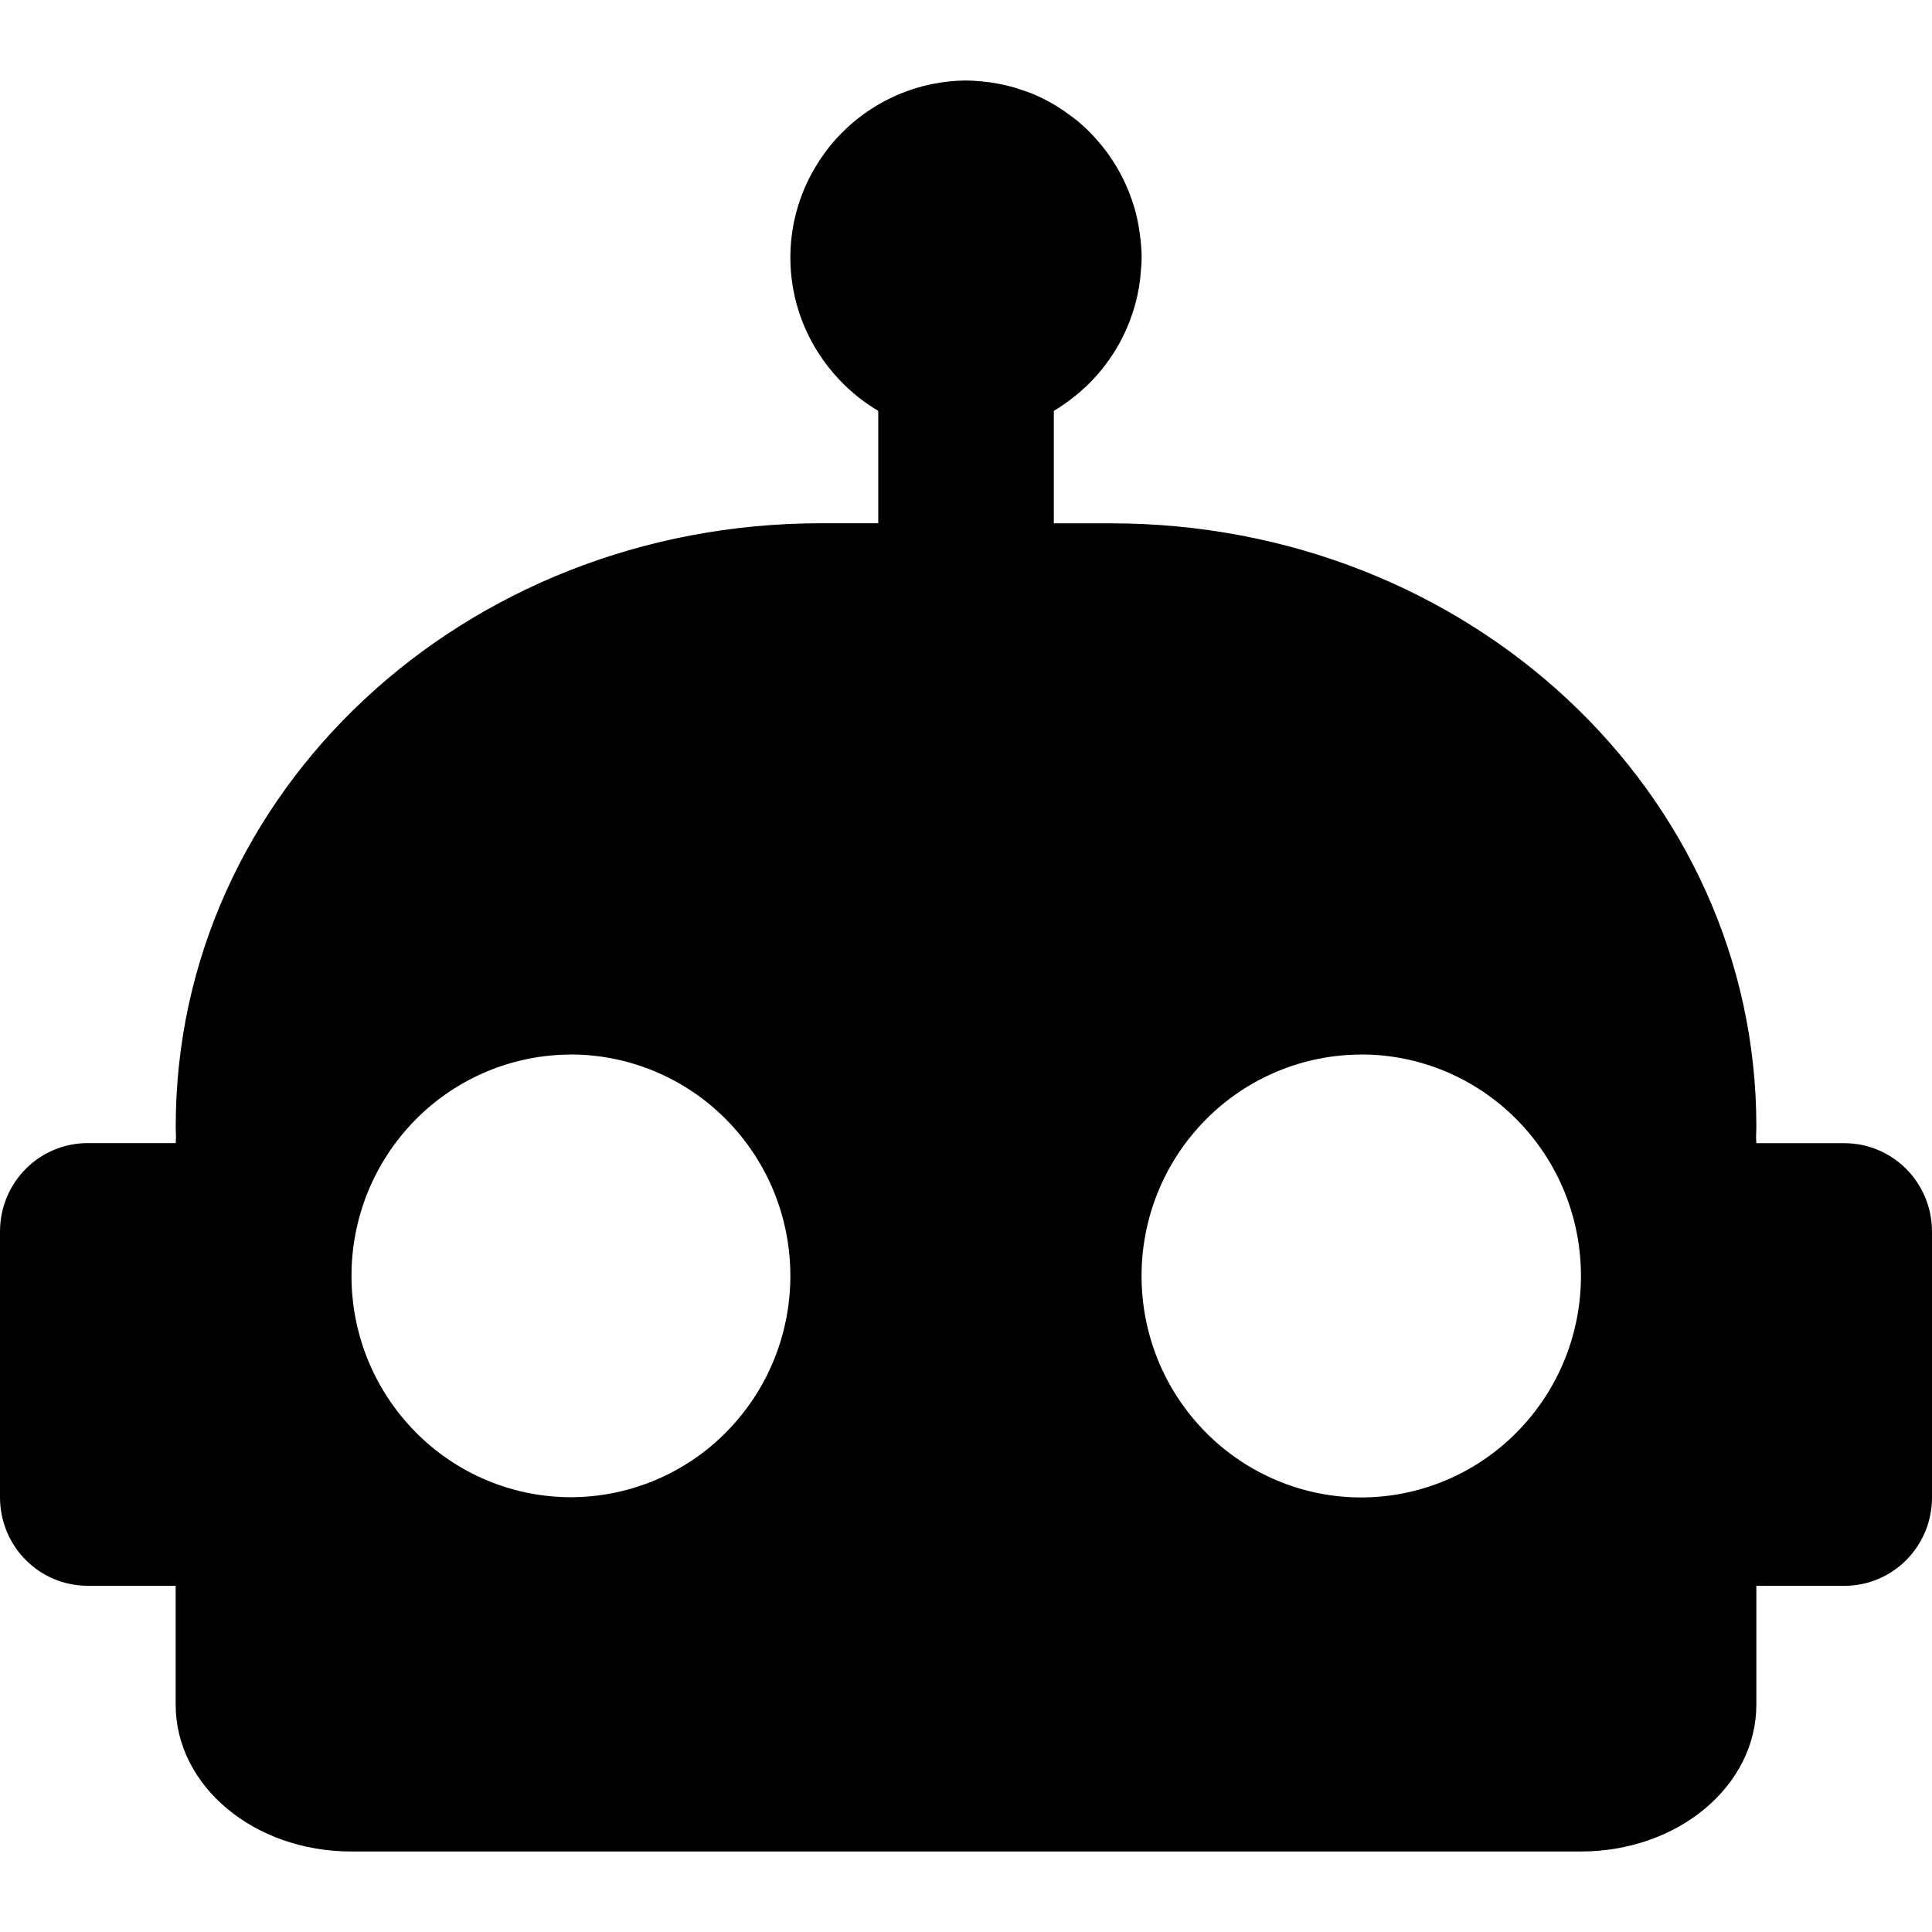
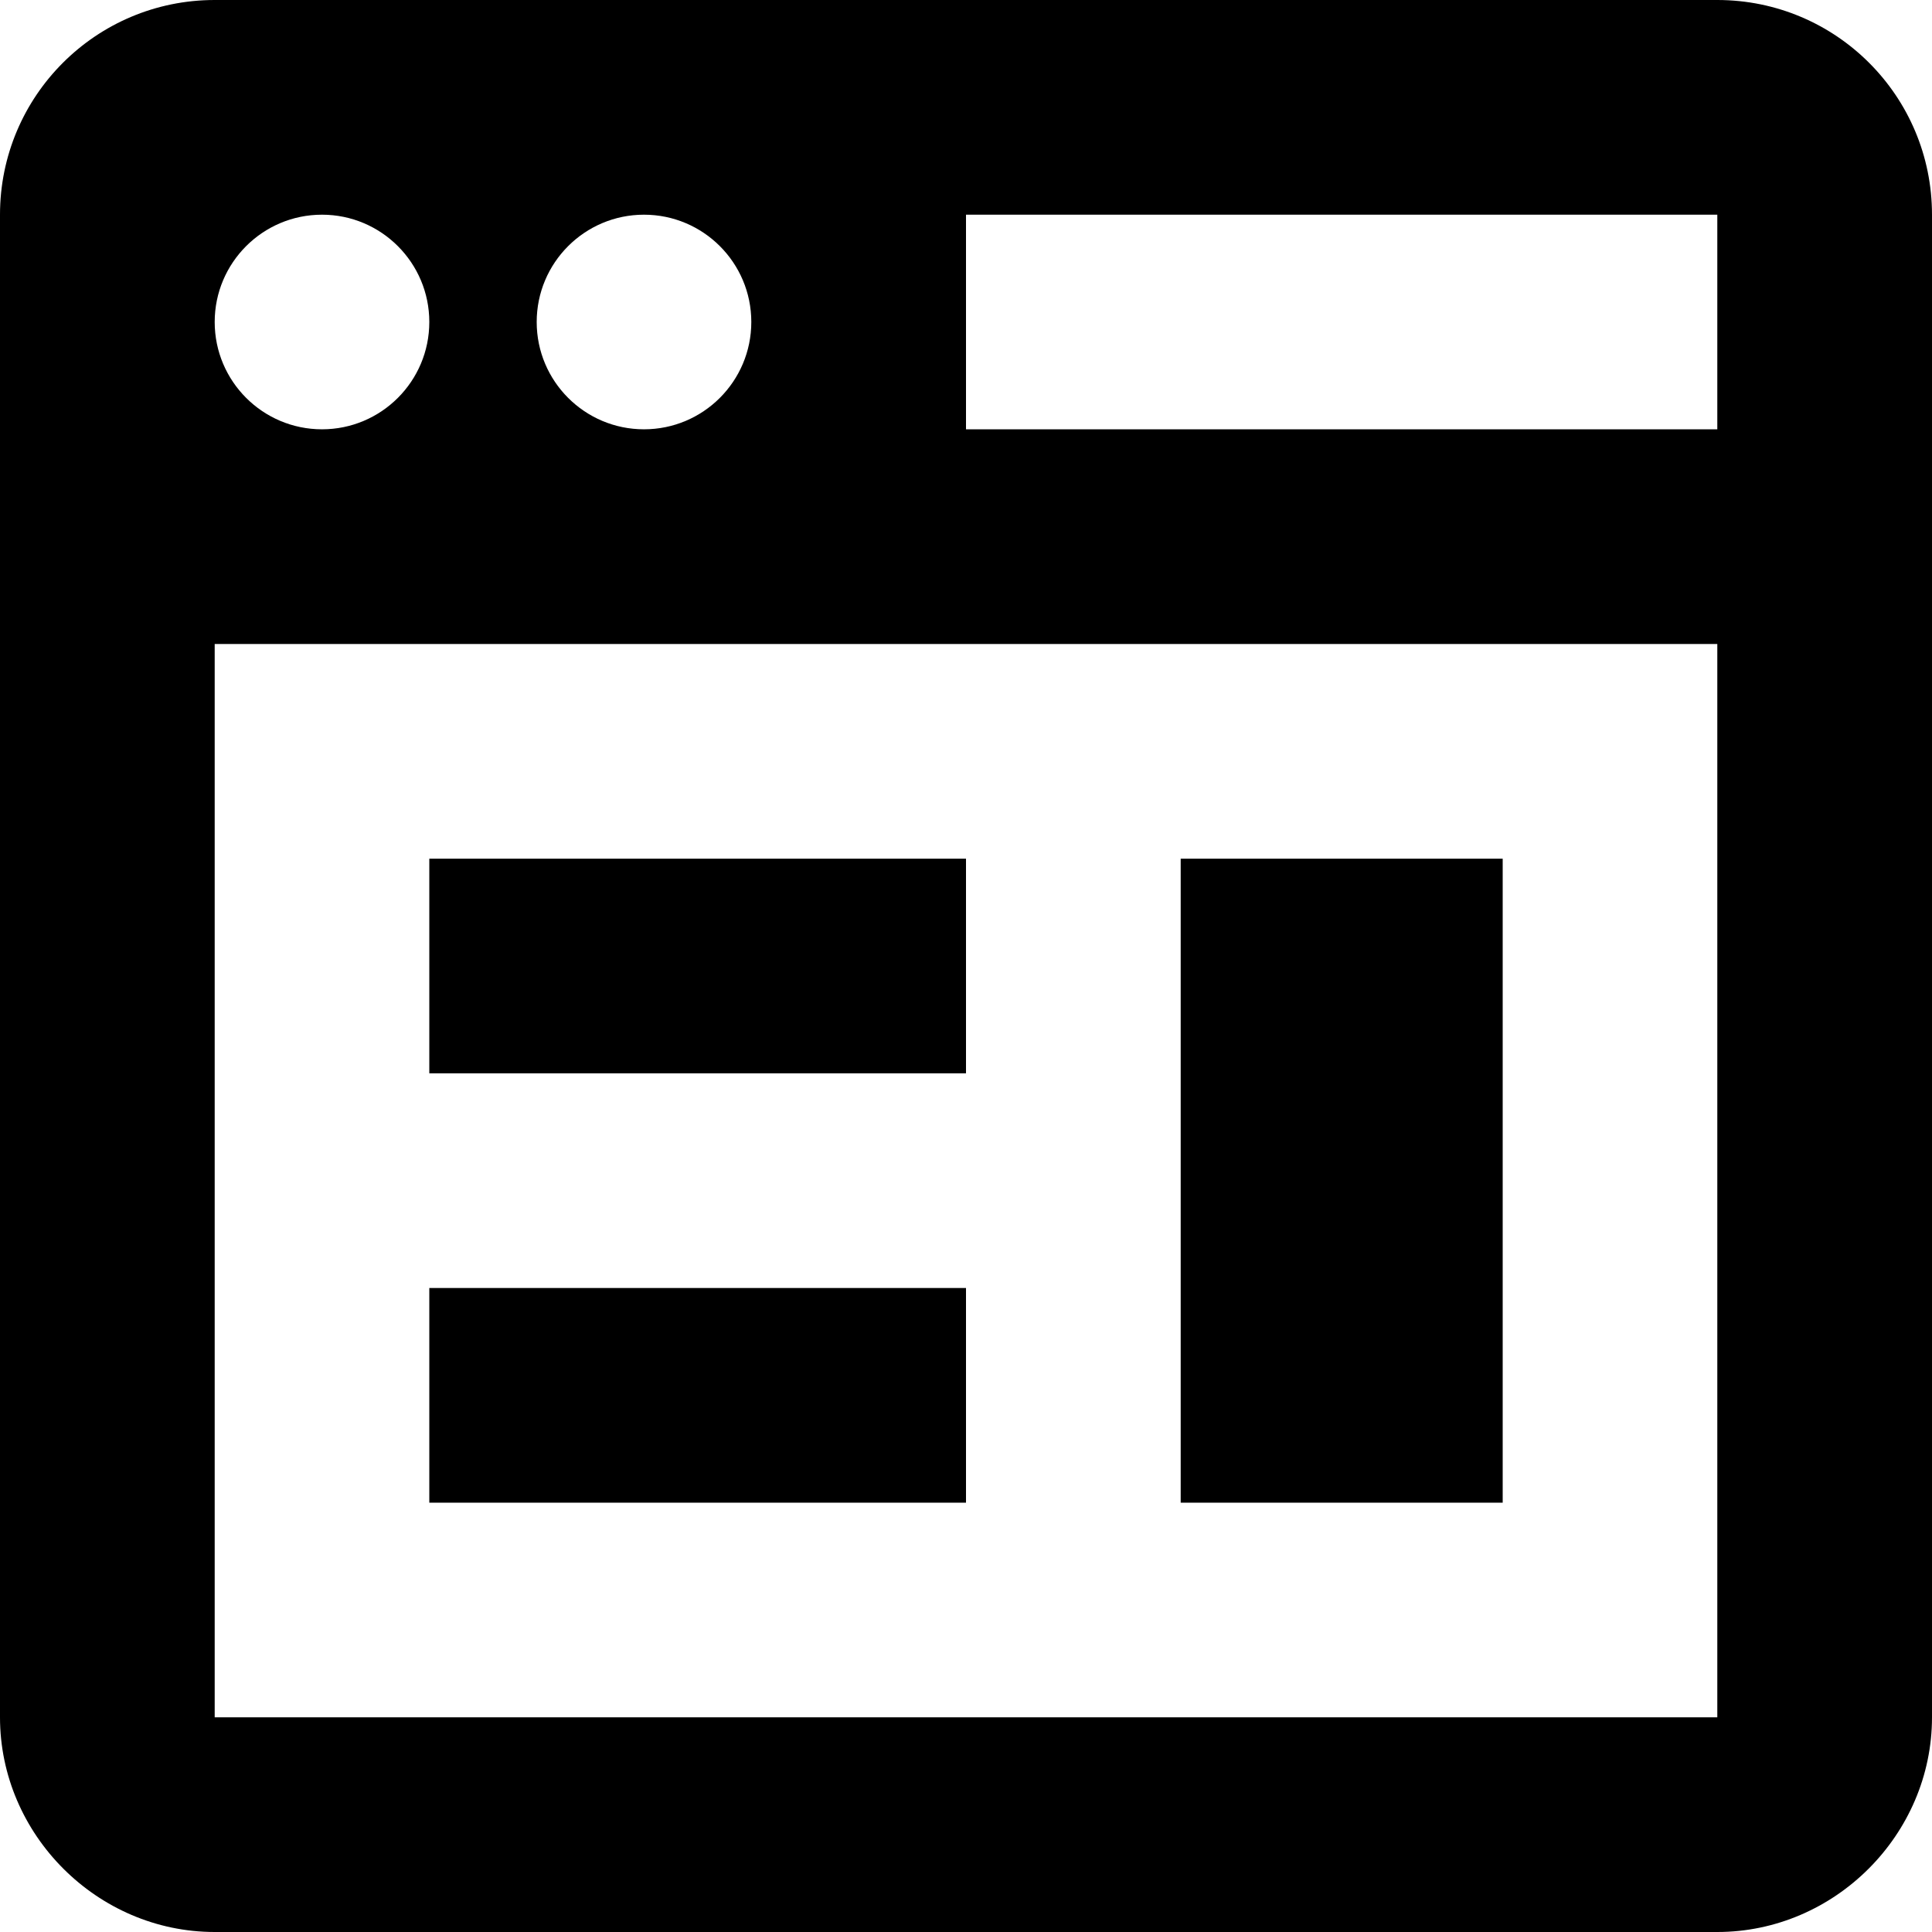
<svg xmlns="http://www.w3.org/2000/svg" data-name="Widget" width="24" height="24">
-   <path d="M12.001 1a2.185 2.185 0 00-.401.04 2.178 2.178 0 00-.526.173 2.201 2.201 0 00-.826.682 2.193 2.193 0 00-.118.178 2.19 2.19 0 00.035 2.309 2.246 2.246 0 00.263.337 2.214 2.214 0 00.482.385V6.5h-.71c-4.442 0-8.017 3.34-8.017 7.49 0 .048.002.094.003.142 0 .023-.003.044-.003.067v.001H1.091C.487 14.2 0 14.69 0 15.299v3.3c0 .61.487 1.1 1.09 1.1h1.092v1.476c0 1.011.973 1.825 2.182 1.825h15.272c1.21 0 2.182-.814 2.182-1.825V19.7h1.091c.604 0 1.091-.49 1.091-1.099v-3.3c0-.61-.487-1.1-1.091-1.1h-1.091v-.002c0-.022-.003-.044-.004-.067.001-.047.004-.094.004-.142 0-4.149-3.576-7.489-8.017-7.489h-.71V5.104a2.211 2.211 0 00.209-.142 2.2 2.2 0 00.732-.969 2.359 2.359 0 00.07-.212 2.138 2.138 0 00.046-.208 2.143 2.143 0 00.025-.216c.005-.052.008-.104.009-.156a2.234 2.234 0 00-.024-.303 2.145 2.145 0 00-.067-.32 2.207 2.207 0 00-.071-.203 2.198 2.198 0 00-.149-.302 2.193 2.193 0 00-.256-.348 2.17 2.17 0 00-.235-.227 2.218 2.218 0 00-.085-.064 2.214 2.214 0 00-.176-.12 2.201 2.201 0 00-.3-.152 2.21 2.21 0 00-.108-.038 2.237 2.237 0 00-.093-.032 2.185 2.185 0 00-.217-.052 2.168 2.168 0 00-.217-.03 2.184 2.184 0 00-.183-.01zM7.093 13.099a2.72 2.72 0 011.927.807 2.764 2.764 0 010 3.886 2.719 2.719 0 01-1.927.807c-.723 0-1.417-.29-1.928-.806a2.764 2.764 0 010-3.887 2.719 2.719 0 011.928-.806v-.001zm9.818 0c.723 0 1.416.29 1.928.806a2.764 2.764 0 010 3.89 2.719 2.719 0 01-1.928.807c-.724 0-1.418-.29-1.93-.806a2.764 2.764 0 010-3.89 2.719 2.719 0 011.93-.806v-.001z" />
+   <path d="M2.667 0C1.193 0 0 1.193 0 2.667V8V21.333C0 22.791 1.209 24 2.667 24H21.333C22.791 24 24 22.791 24 21.333V6.667V2.667C24 1.193 22.807 1.77428e-06 21.333 1.77428e-06L2.667 0ZM4 2.667C4.736 2.667 5.333 3.264 5.333 4C5.333 4.736 4.736 5.333 4 5.333C3.264 5.333 2.667 4.736 2.667 4C2.667 3.264 3.264 2.667 4 2.667V2.667ZM8 2.667C8.736 2.667 9.333 3.264 9.333 4C9.333 4.736 8.736 5.333 8 5.333C7.264 5.333 6.667 4.736 6.667 4C6.667 3.264 7.264 2.667 8 2.667V2.667ZM12 2.667H21.333V5.333H12V2.667ZM2.667 8H21.333V21.333H2.667V8ZM5.333 10.667V13.333H12V10.667H5.333ZM14.667 10.667V18.667H18.667V10.667H14.667ZM5.333 16V18.667H12V16H5.333Z" />
</svg>
